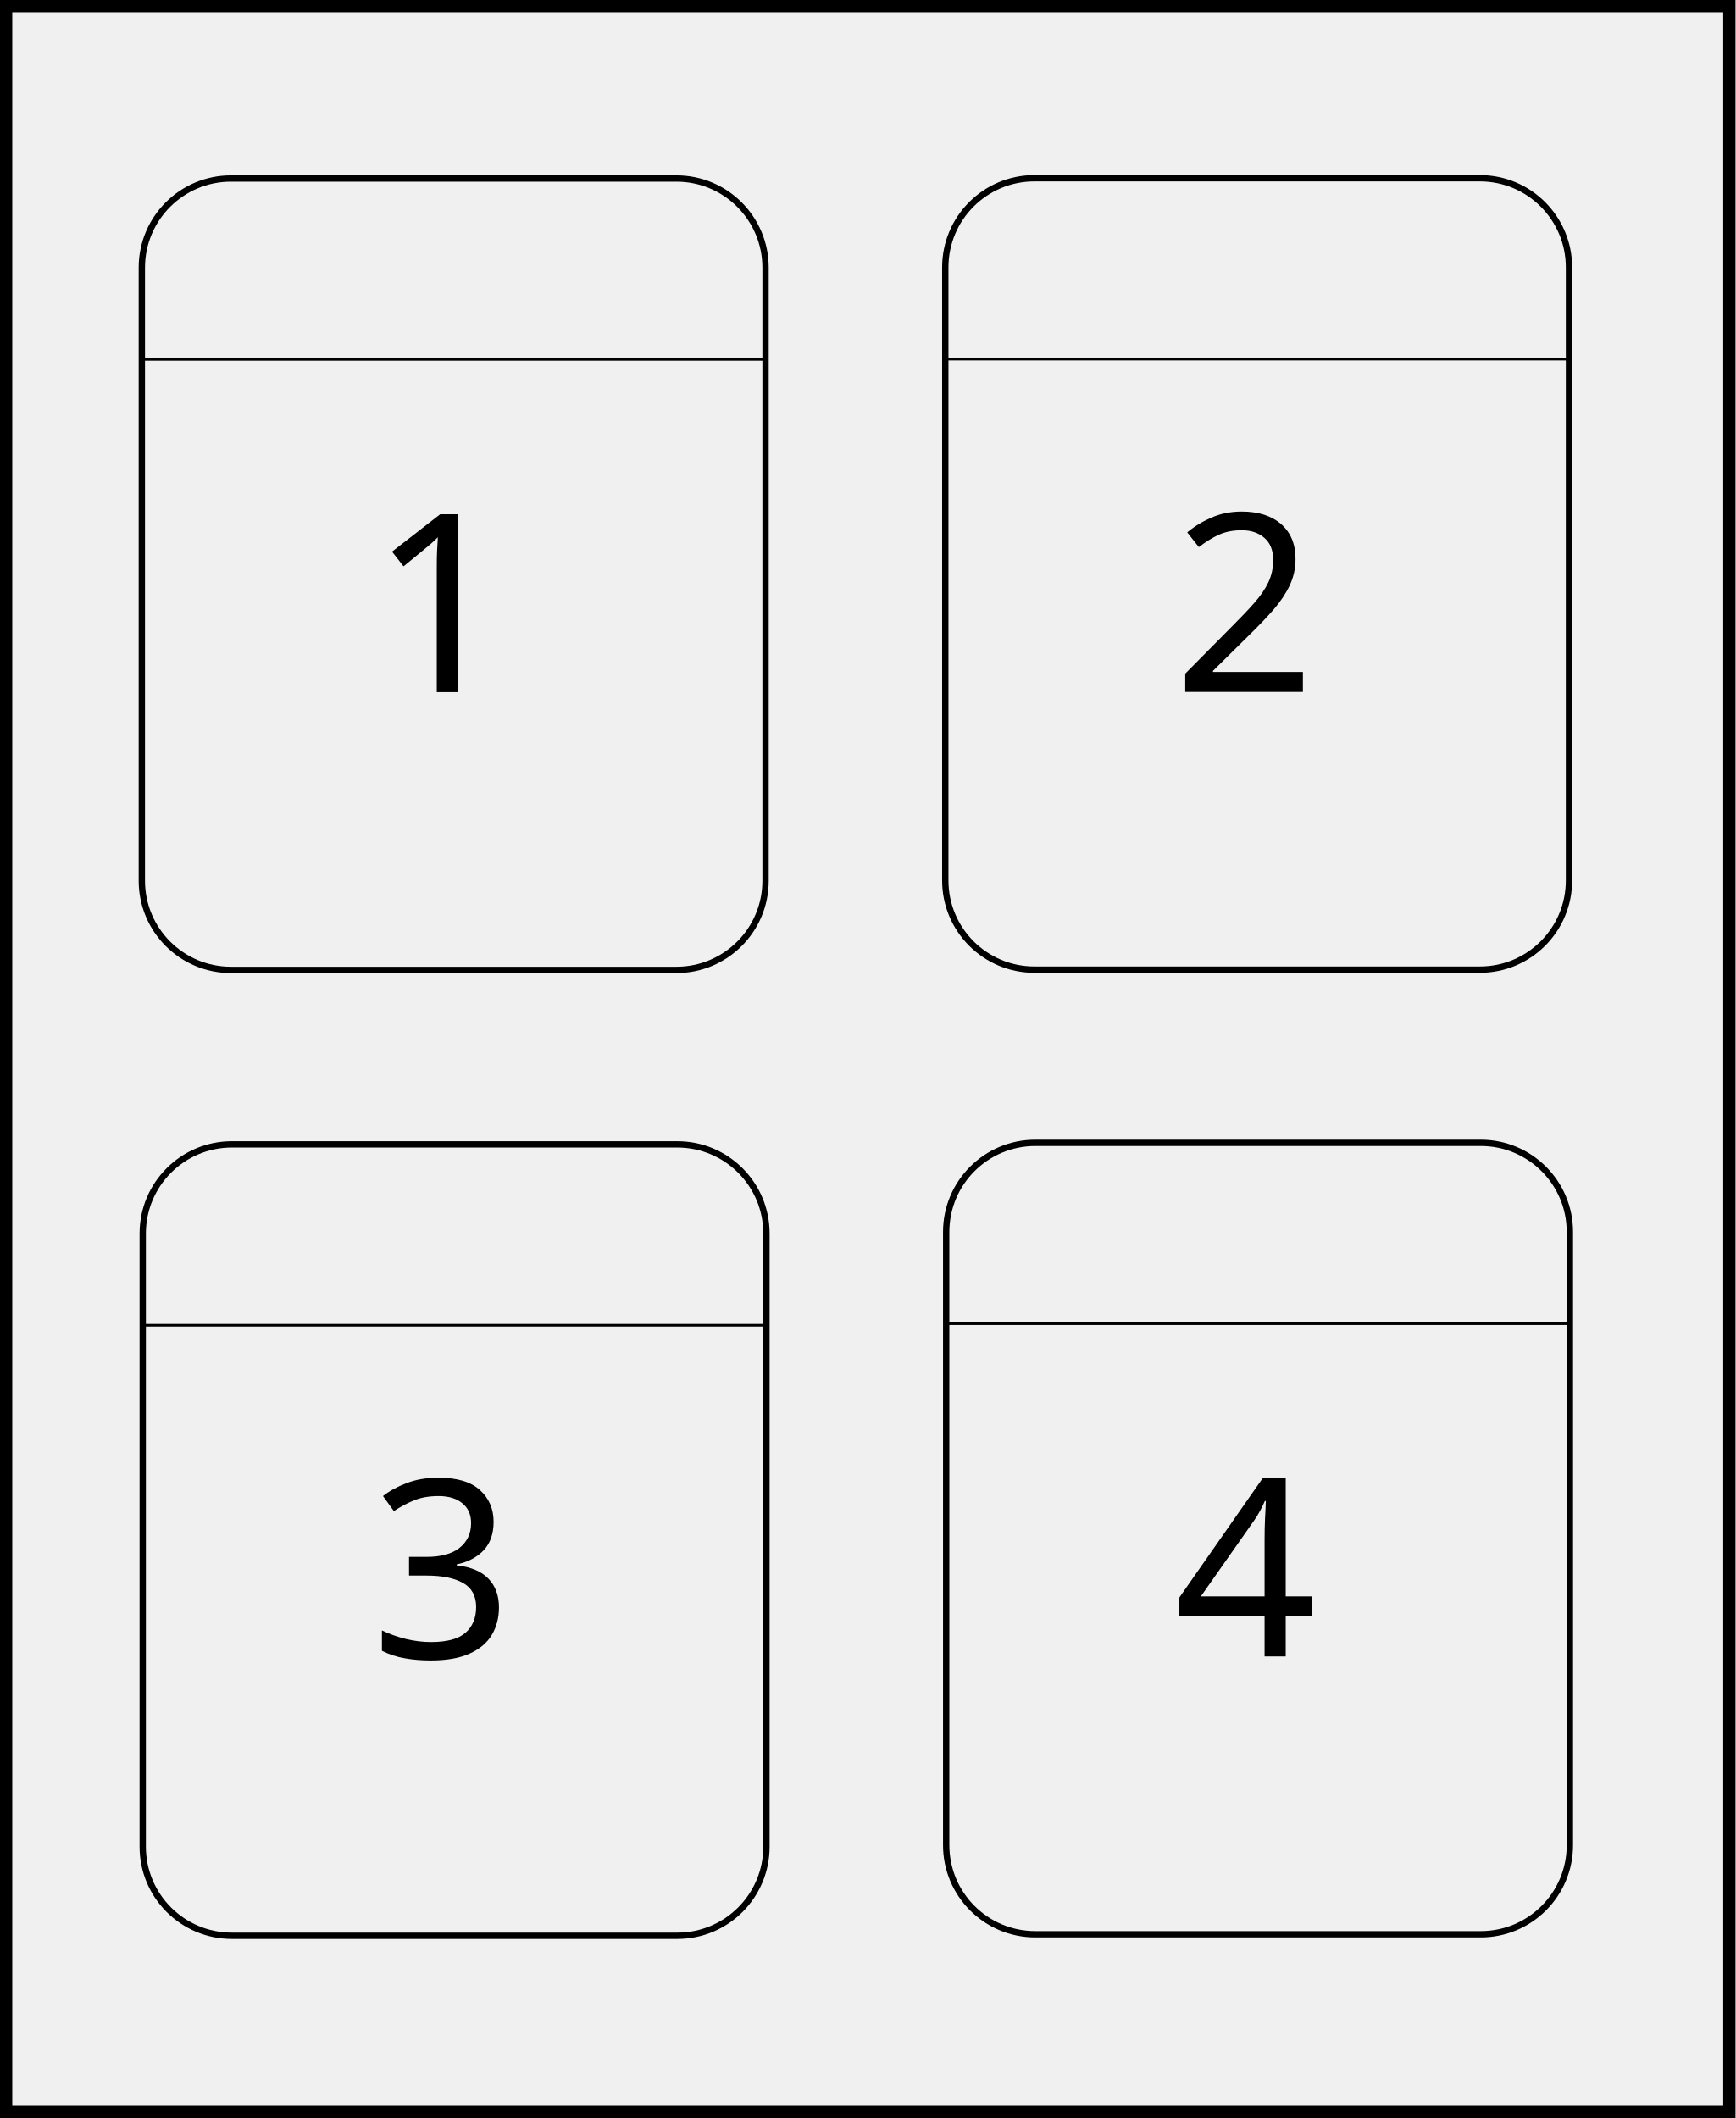
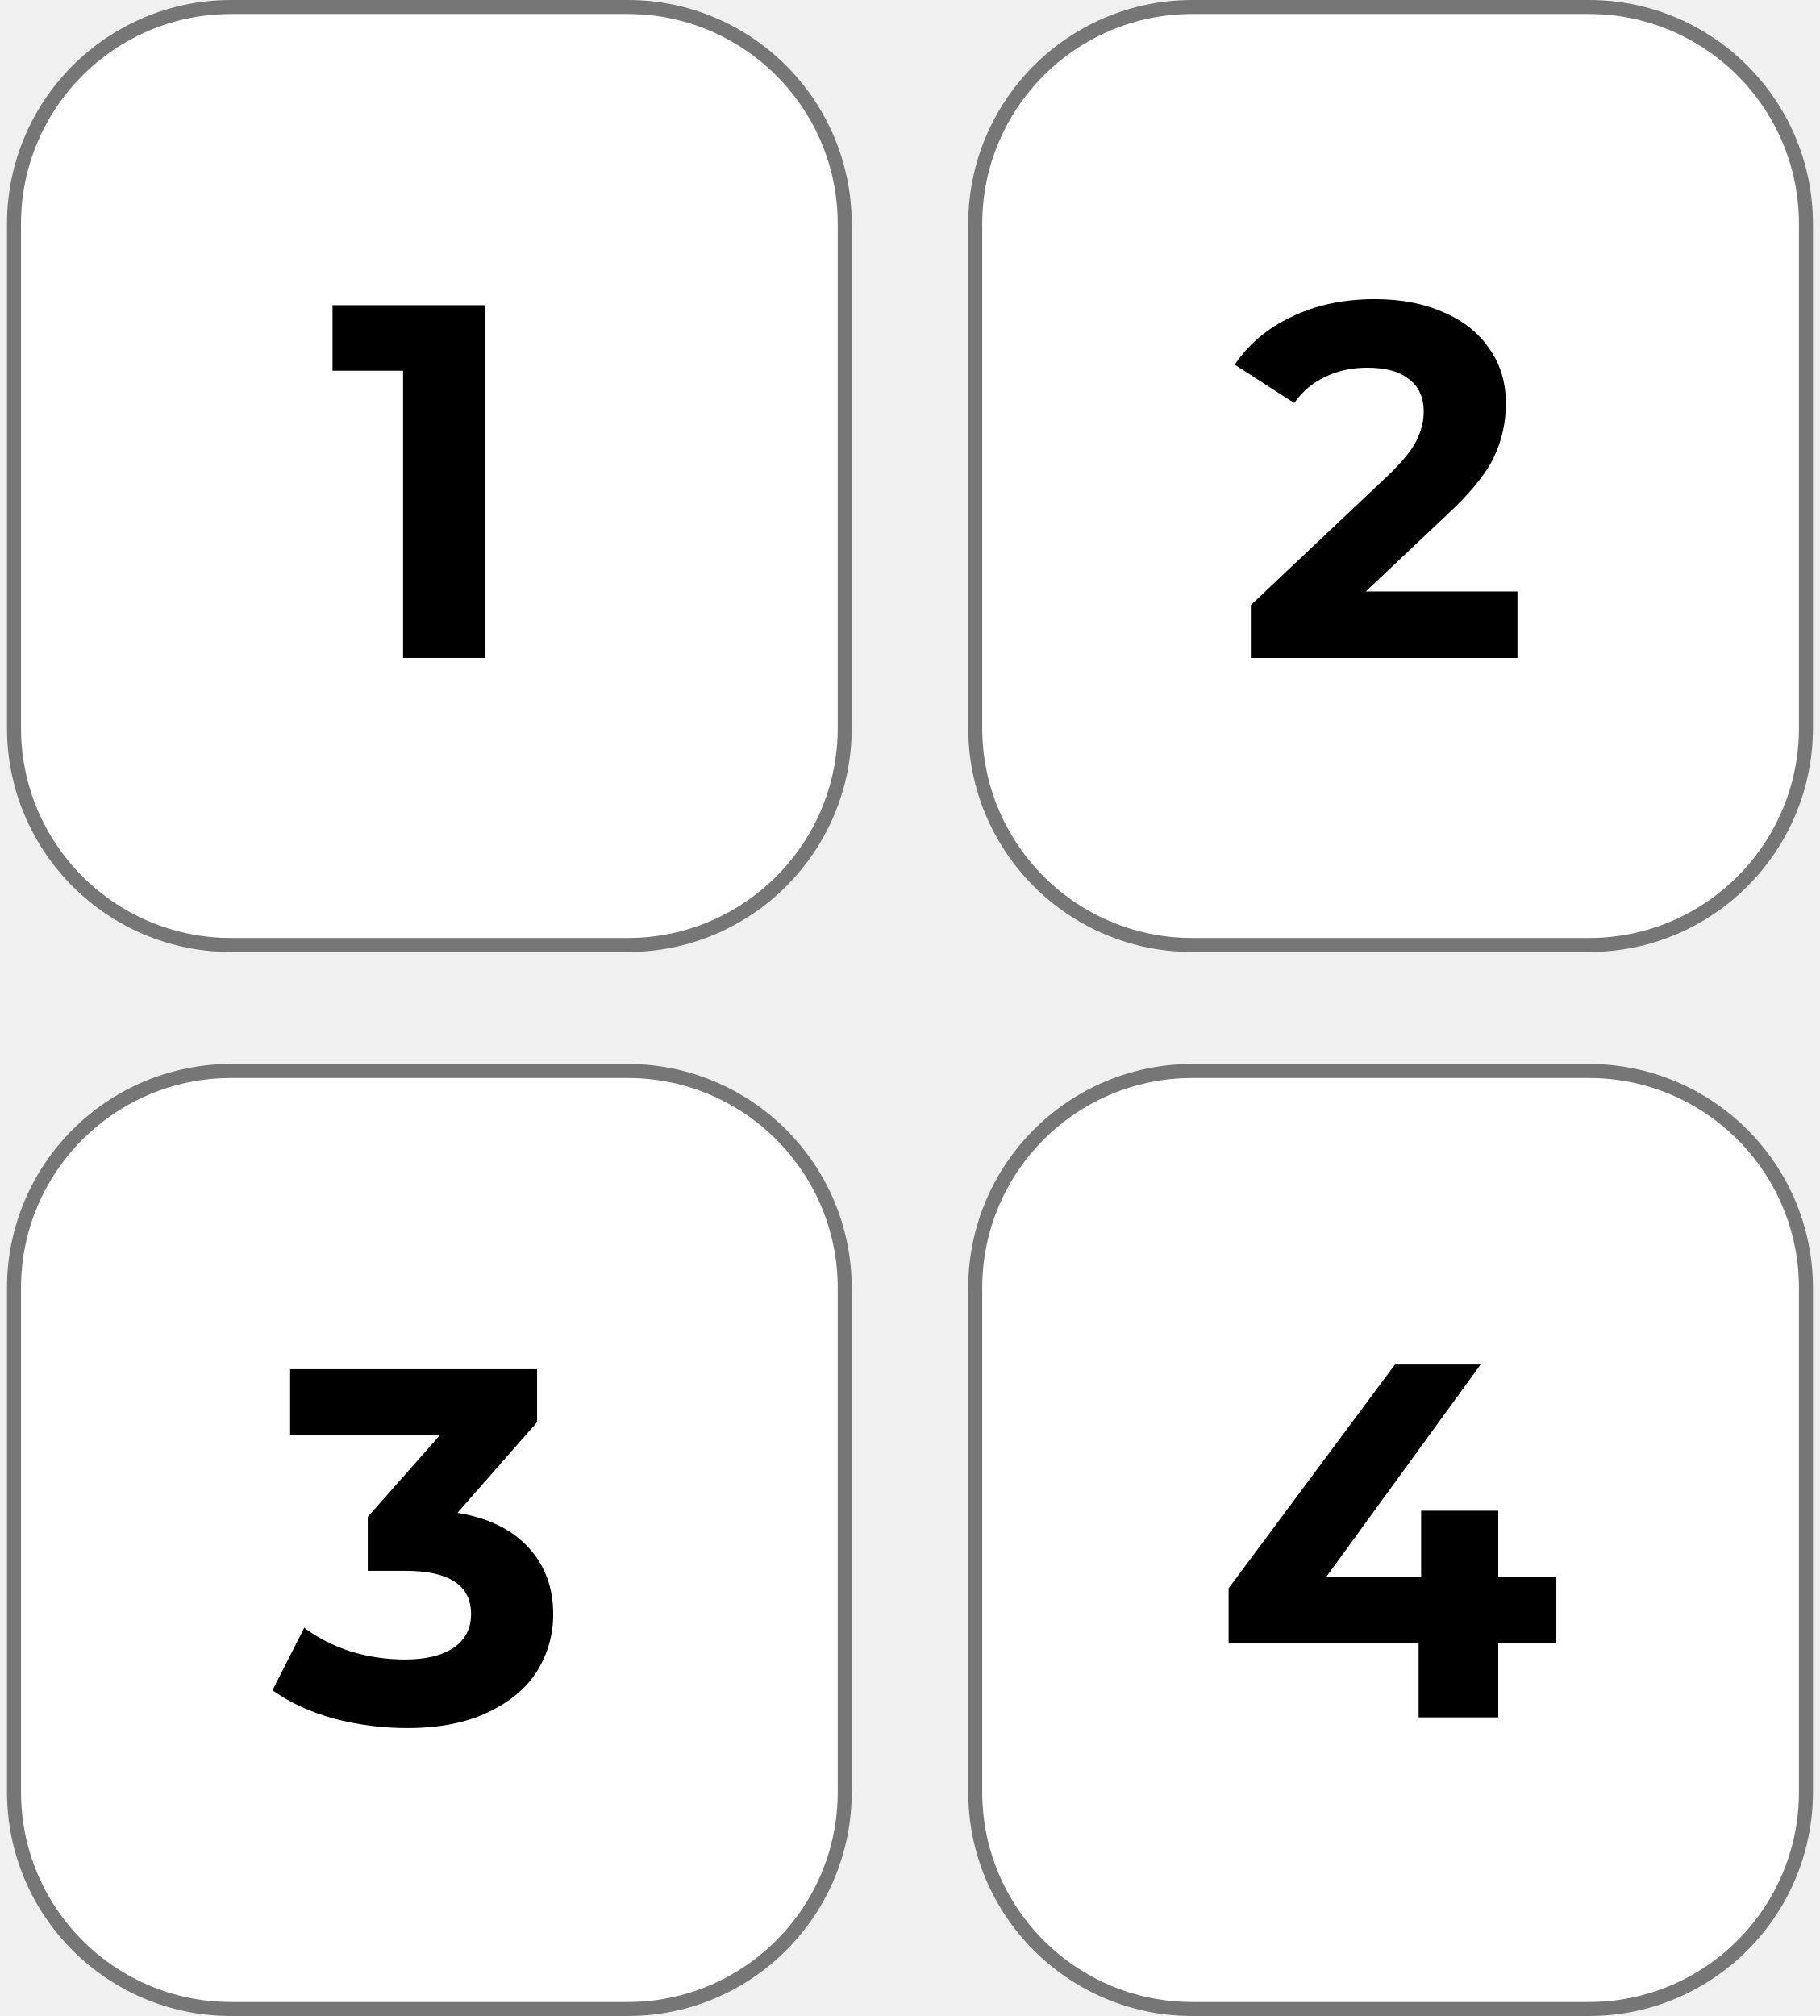
- <svg xmlns="http://www.w3.org/2000/svg" xmlns:ns1="http://www.openswatchbook.org/uri/2009/osb" width="176.997mm" height="216.019mm" viewBox="0 0 176.997 216.019" version="1.1" id="svg8">
-   <defs id="defs2">
-     <linearGradient id="linearGradient2597" ns1:paint="solid">
-       <stop style="stop-color:#000000;stop-opacity:1;" offset="0" id="stop2595" />
-     </linearGradient>
-     <linearGradient id="linearGradient2573" ns1:paint="solid">
-       <stop style="stop-color:#000000;stop-opacity:1;" offset="0" id="stop2571" />
-     </linearGradient>
-     <marker orient="auto" refY="0" refX="0" id="Arrow1Lstart" style="overflow:visible">
-       <path id="path837" d="M 0,0 5,-5 -12.5,0 5,5 Z" style="fill-rule:evenodd;stroke:#000000;stroke-width:1pt" transform="matrix(0.8,0,0,0.8,10,0)" />
-     </marker>
-   </defs>
-   <g id="layer1" transform="translate(-18.9436,-27.29251)">
-     <g id="g2757">
-       <rect y="27.918" x="19.569" height="214.768" width="175.746" id="rect835" style="opacity:1;fill:#070707;fill-opacity:0;stroke:#000000;stroke-width:1.251;stroke-miterlimit:4;stroke-dasharray:none;stroke-dashoffset:0;stroke-opacity:1" />
-       <g transform="translate(-0.3779762,2.645833)" id="g2679">
-         <rect style="opacity:1;fill:#070707;fill-opacity:0;stroke:#000000;stroke-width:0.645;stroke-miterlimit:4;stroke-dasharray:none;stroke-dashoffset:0;stroke-opacity:1" id="rect2611-0" width="63.61" height="80.715" x="115.728" y="42.827" ry="9.087" />
-         <path style="fill:none;stroke:#000000;stroke-width:0.266px;stroke-linecap:butt;stroke-linejoin:miter;stroke-opacity:1" d="m 115.728,61.268 h 63.877" id="path2654" />
-         <text xml:space="preserve" style="font-style:normal;font-weight:normal;font-size:25.4px;line-height:1;font-family:sans-serif;letter-spacing:0px;word-spacing:0px;fill:#000000;fill-opacity:1;stroke:none;stroke-width:0.265" x="138.98" y="95.212" id="text2658">
-           <tspan id="tspan2656" x="138.98" y="95.212" style="font-size:25.4px;stroke-width:0.265">2</tspan>
-         </text>
-       </g>
-       <g id="g2679-2" transform="translate(-82.31901,2.672697)">
-         <rect style="opacity:1;fill:#070707;fill-opacity:0;stroke:#000000;stroke-width:0.645;stroke-miterlimit:4;stroke-dasharray:none;stroke-dashoffset:0;stroke-opacity:1" id="rect2611-0-9" width="63.61" height="80.715" x="115.728" y="42.827" ry="9.087" />
-         <path style="fill:none;stroke:#000000;stroke-width:0.266px;stroke-linecap:butt;stroke-linejoin:miter;stroke-opacity:1" d="m 115.728,61.268 h 63.877" id="path2654-9" />
-         <text xml:space="preserve" style="font-style:normal;font-weight:normal;font-size:25.4px;line-height:1;font-family:sans-serif;letter-spacing:0px;word-spacing:0px;fill:#000000;fill-opacity:1;stroke:none;stroke-width:0.265" x="138.98" y="95.212" id="text2658-6">
-           <tspan id="tspan2656-0" x="138.98" y="95.212" style="font-size:25.4px;stroke-width:0.265">1</tspan>
-         </text>
-       </g>
-       <g id="g2679-6" transform="translate(-82.2273,101.1844)">
-         <rect style="opacity:1;fill:#070707;fill-opacity:0;stroke:#000000;stroke-width:0.645;stroke-miterlimit:4;stroke-dasharray:none;stroke-dashoffset:0;stroke-opacity:1" id="rect2611-0-3" width="63.61" height="80.715" x="115.728" y="42.827" ry="9.087" />
-         <path style="fill:none;stroke:#000000;stroke-width:0.266px;stroke-linecap:butt;stroke-linejoin:miter;stroke-opacity:1" d="m 115.728,61.268 h 63.877" id="path2654-7" />
-         <text xml:space="preserve" style="font-style:normal;font-weight:normal;font-size:25.4px;line-height:1;font-family:sans-serif;letter-spacing:0px;word-spacing:0px;fill:#000000;fill-opacity:1;stroke:none;stroke-width:0.265" x="138.98" y="95.212" id="text2658-4">
-           <tspan id="tspan2656-6" x="138.98" y="95.212" style="font-size:25.4px;stroke-width:0.265">3</tspan>
-         </text>
-       </g>
-       <g id="g2679-9" transform="translate(-0.286259,101.0279)">
-         <rect style="opacity:1;fill:#070707;fill-opacity:0;stroke:#000000;stroke-width:0.645;stroke-miterlimit:4;stroke-dasharray:none;stroke-dashoffset:0;stroke-opacity:1" id="rect2611-0-1" width="63.61" height="80.715" x="115.728" y="42.827" ry="9.087" />
-         <path style="fill:none;stroke:#000000;stroke-width:0.266px;stroke-linecap:butt;stroke-linejoin:miter;stroke-opacity:1" d="m 115.728,61.268 h 63.877" id="path2654-1" />
-         <text xml:space="preserve" style="font-style:normal;font-weight:normal;font-size:25.4px;line-height:1;font-family:sans-serif;letter-spacing:0px;word-spacing:0px;fill:#000000;fill-opacity:1;stroke:none;stroke-width:0.265" x="138.98" y="95.212" id="text2658-46">
-           <tspan id="tspan2656-1" x="138.98" y="95.212" style="font-size:25.4px;stroke-width:0.265">4</tspan>
-         </text>
-       </g>
-     </g>
-   </g>
+ <svg xmlns="http://www.w3.org/2000/svg" width="130" height="144" viewBox="0 0 130 144" fill="none">
+   <rect x="1" y="76.5" width="59.339" height="67" rx="15.5" fill="white" />
+   <path d="M32.676 108.06C34.884 108.42 36.576 109.248 37.752 110.544C38.928 111.816 39.516 113.4 39.516 115.296C39.516 116.76 39.132 118.116 38.364 119.364C37.596 120.588 36.42 121.572 34.836 122.316C33.276 123.06 31.356 123.432 29.076 123.432C27.3 123.432 25.548 123.204 23.82 122.748C22.116 122.268 20.664 121.596 19.464 120.732L21.732 116.268C22.692 116.988 23.796 117.552 25.044 117.96C26.316 118.344 27.612 118.536 28.932 118.536C30.396 118.536 31.548 118.26 32.388 117.708C33.228 117.132 33.648 116.328 33.648 115.296C33.648 113.232 32.076 112.2 28.932 112.2H26.268V108.348L31.452 102.48H20.724V97.8H38.364V101.58L32.676 108.06Z" fill="black" />
+   <rect x="1" y="76.5" width="59.339" height="67" rx="15.5" stroke="#767676" />
+   <rect x="1" y="0.5" width="59.339" height="67" rx="15.5" fill="white" />
+   <path d="M34.624 21.8V47H28.792V26.48H23.752V21.8H34.624Z" fill="black" />
+   <rect x="1" y="0.5" width="59.339" height="67" rx="15.5" stroke="#767676" />
+   <rect x="69.661" y="0.5" width="59.339" height="67" rx="15.5" fill="white" />
+   <path d="M108.393 42.248V47H89.349V43.22L99.069 34.04C100.101 33.056 100.797 32.216 101.157 31.52C101.517 30.8 101.697 30.092 101.697 29.396C101.697 28.388 101.349 27.62 100.653 27.092C99.981 26.54 98.985 26.264 97.665 26.264C96.561 26.264 95.565 26.48 94.677 26.912C93.789 27.32 93.045 27.944 92.445 28.784L88.197 26.048C89.181 24.584 90.537 23.444 92.265 22.628C93.993 21.788 95.973 21.368 98.205 21.368C100.077 21.368 101.709 21.68 103.101 22.304C104.517 22.904 105.609 23.768 106.377 24.896C107.169 26 107.565 27.308 107.565 28.82C107.565 30.188 107.277 31.472 106.701 32.672C106.125 33.872 105.009 35.24 103.353 36.776L97.557 42.248H108.393Z" fill="black" />
+   <rect x="69.661" y="0.5" width="59.339" height="67" rx="15.5" stroke="#767676" />
+   <rect x="69.661" y="76.5" width="59.339" height="67" rx="15.5" fill="white" />
+   <path d="M111.125 117.375H107.021V122.667H101.333V117.375H87.761V113.451L99.641 97.467H105.761L94.745 112.623H101.513V107.907H107.021V112.623H111.125V117.375Z" fill="black" />
+   <rect x="69.661" y="76.5" width="59.339" height="67" rx="15.5" stroke="#767676" />
</svg>
